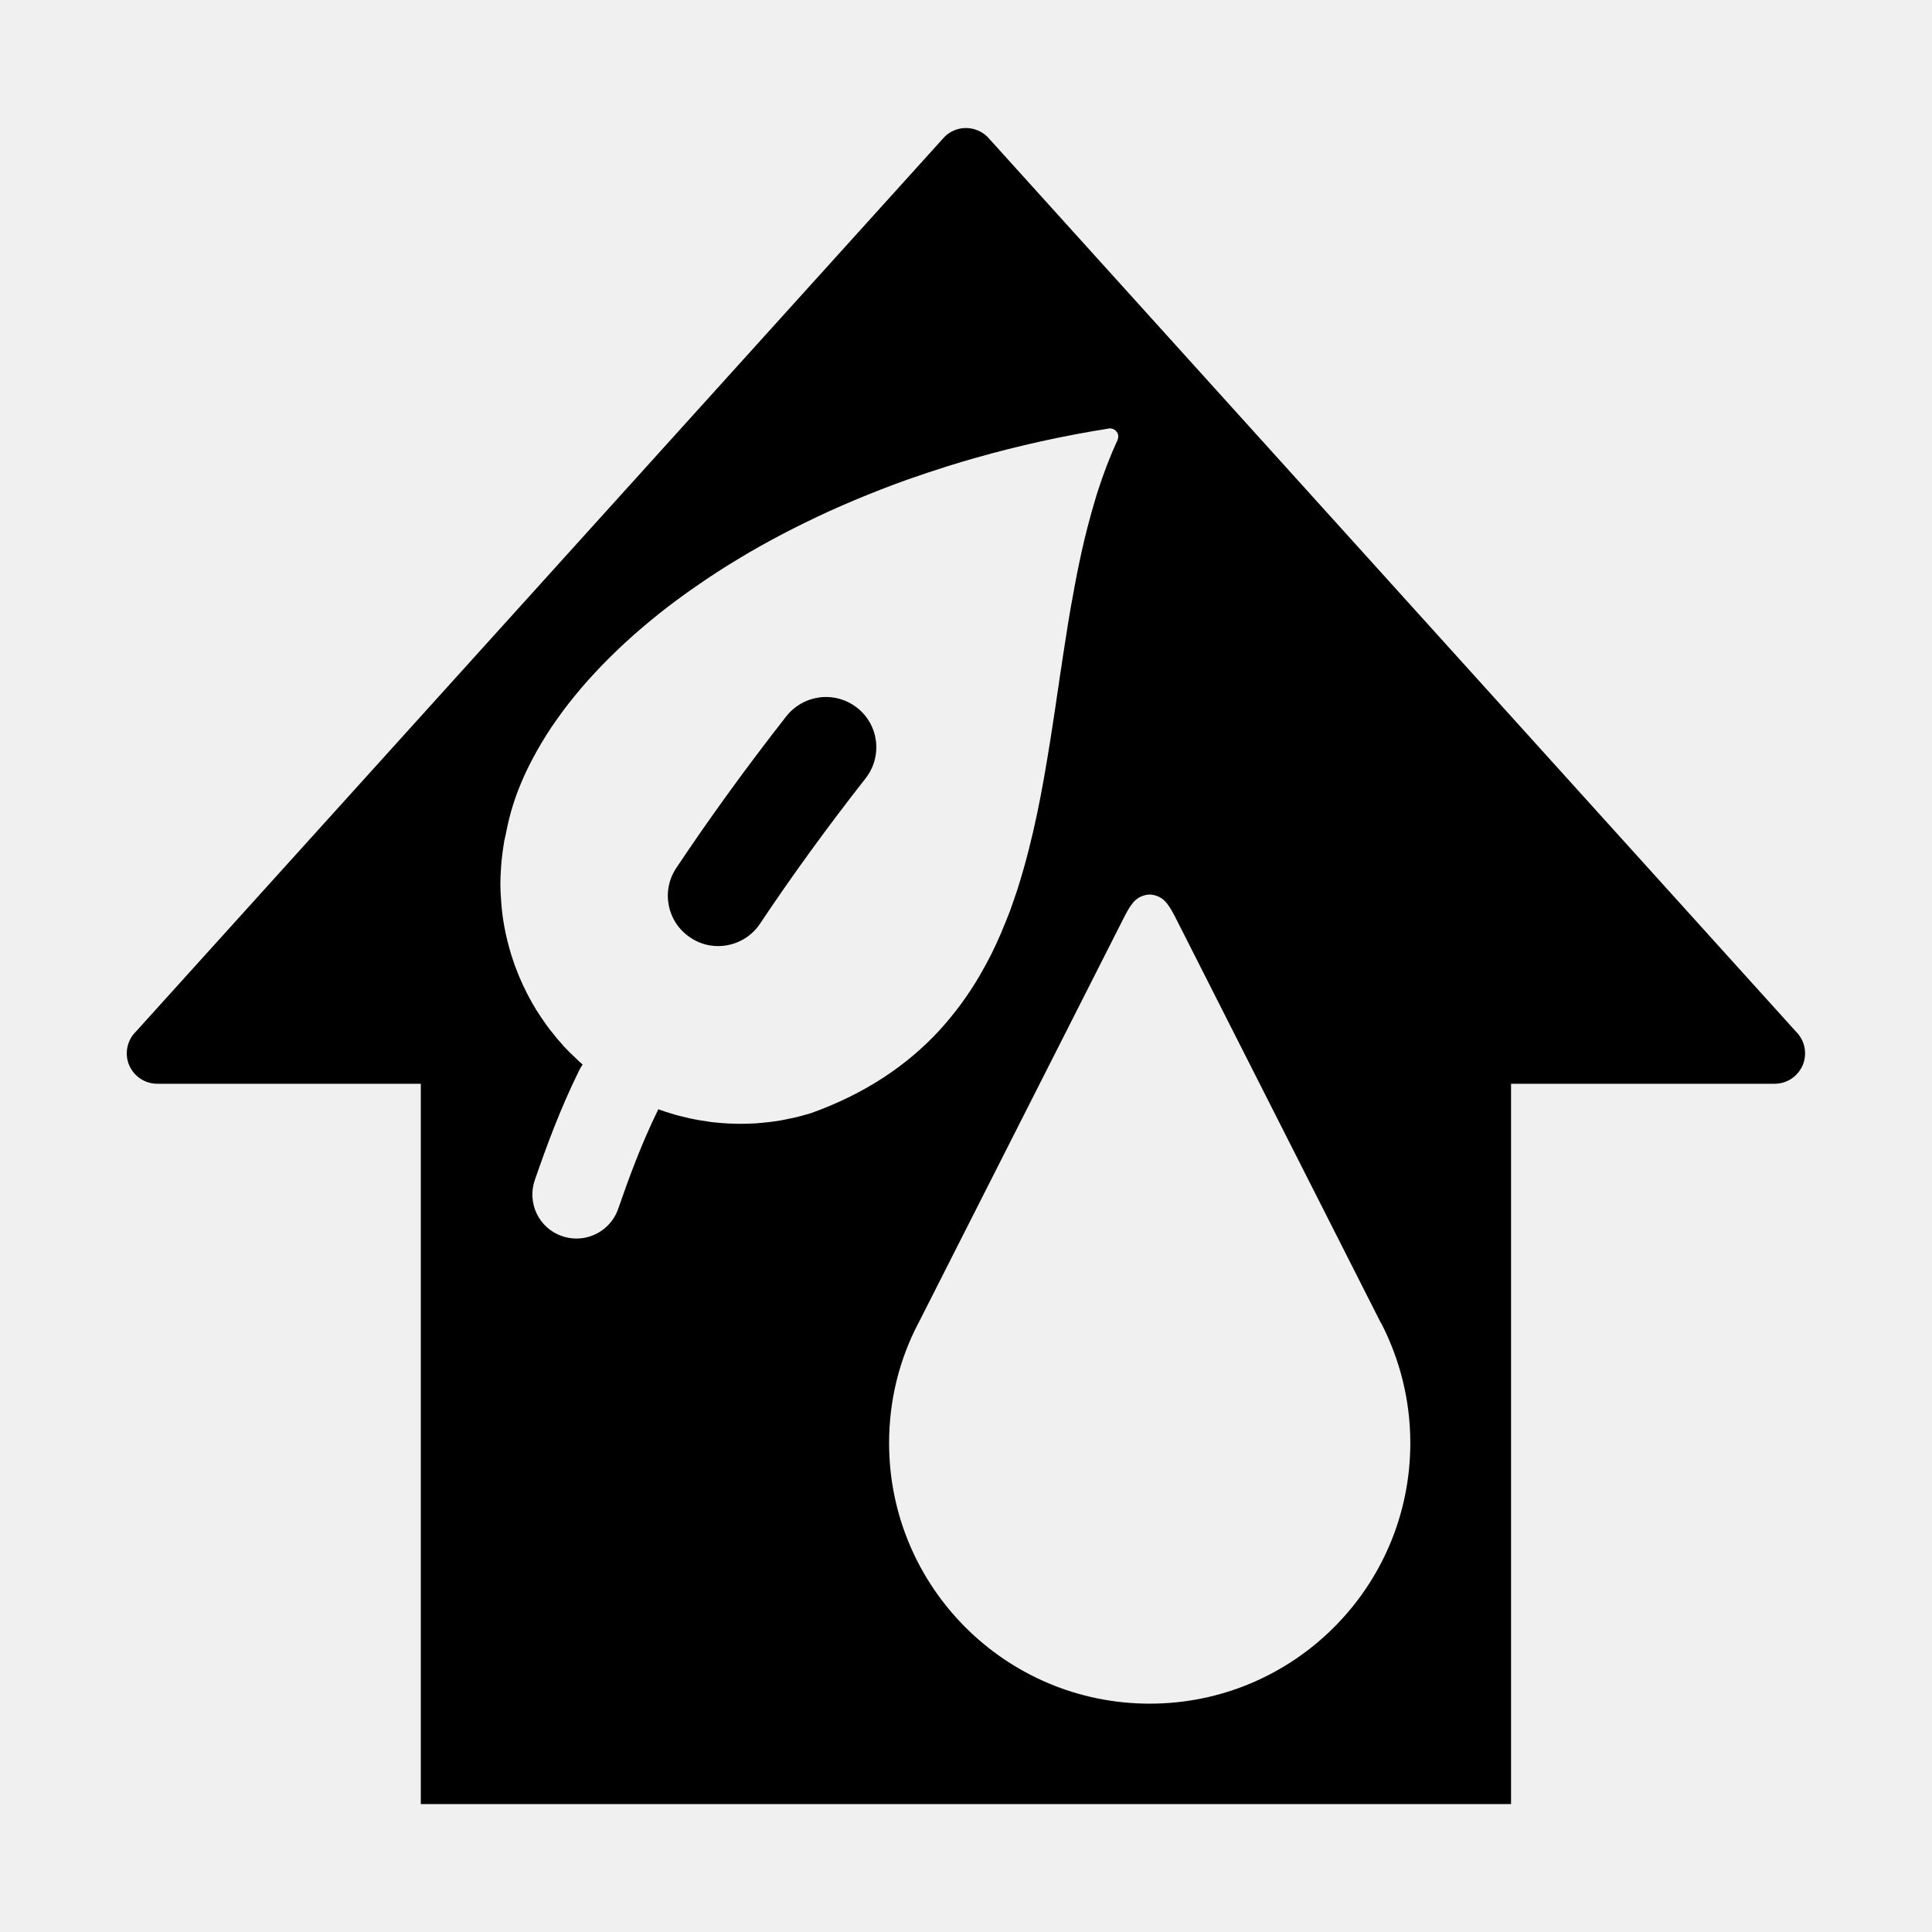
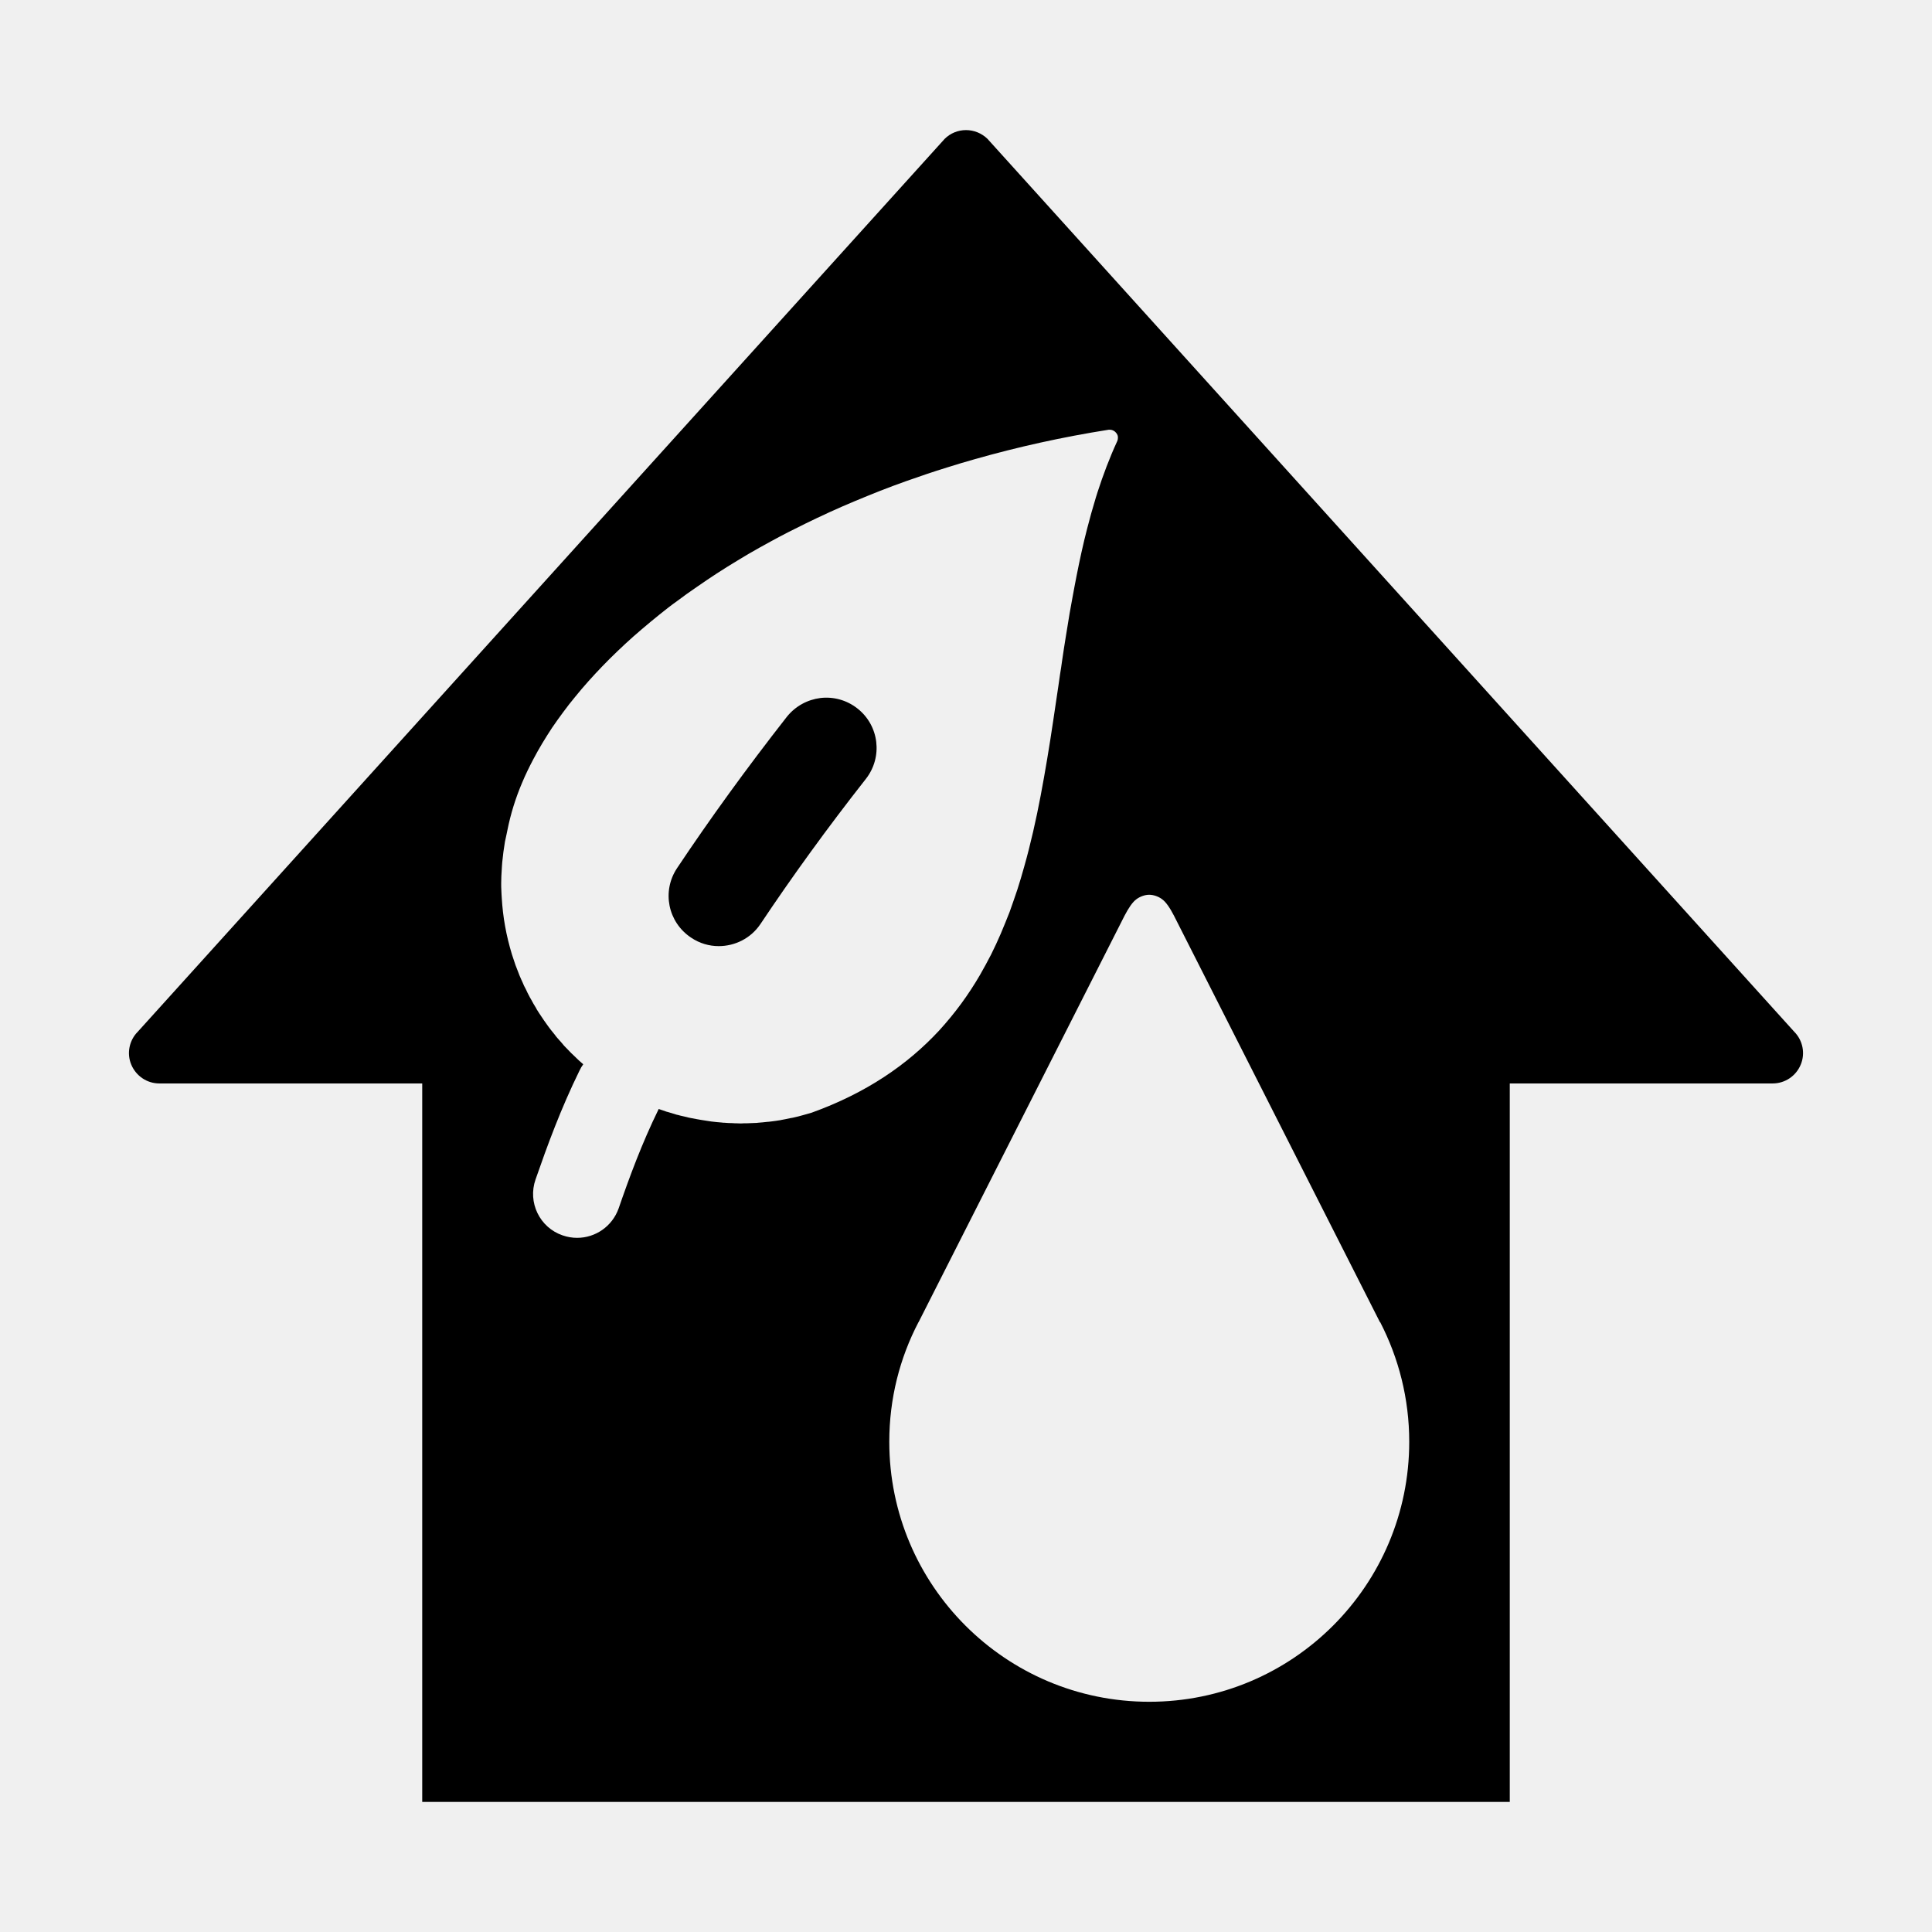
- <svg xmlns="http://www.w3.org/2000/svg" version="1.1" width="42" height="42" viewBox="0 0 42 42">
+ <svg xmlns="http://www.w3.org/2000/svg" width="24" height="24" version="1.1" viewBox="0 0 24 24">
  <style>path{fill:#000}@media (prefers-color-scheme:dark){path{fill:#fff}}</style>
-   <path d="M 20.998 2.783 C 20.824 2.783 20.656 2.852 20.533 2.975 L 2.949 22.432 C 2.761 22.62 2.704 22.906 2.806 23.152 C 2.909 23.397 3.149 23.56 3.418 23.56 L 9.148 23.56 L 9.148 39.219 L 32.849 39.219 L 32.849 23.56 L 38.579 23.56 C 38.848 23.56 39.088 23.397 39.191 23.152 C 39.293 22.906 39.236 22.62 39.048 22.432 L 21.467 2.975 C 21.341 2.852 21.173 2.783 20.998 2.783 Z M 24.123 9.313 L 24.14 9.313 C 24.195 9.316 24.246 9.344 24.278 9.39 C 24.289 9.404 24.298 9.421 24.303 9.438 L 24.309 9.467 L 24.309 9.496 C 24.309 9.513 24.306 9.53 24.3 9.547 L 24.292 9.57 C 24.129 9.924 23.989 10.295 23.866 10.675 C 23.855 10.715 23.843 10.752 23.829 10.792 C 23.761 11.015 23.698 11.244 23.638 11.475 C 23.552 11.806 23.478 12.149 23.409 12.495 C 23.378 12.652 23.349 12.809 23.321 12.969 C 23.298 13.086 23.278 13.2 23.258 13.317 C 23.229 13.483 23.204 13.646 23.178 13.812 C 23.149 13.989 23.121 14.169 23.095 14.346 C 23.081 14.446 23.067 14.549 23.049 14.648 C 23.026 14.817 23.001 14.986 22.975 15.151 C 22.952 15.317 22.927 15.482 22.901 15.648 C 22.858 15.931 22.815 16.214 22.767 16.494 C 22.678 17.028 22.581 17.556 22.461 18.073 C 22.401 18.33 22.338 18.584 22.267 18.836 C 22.221 19.004 22.17 19.17 22.118 19.336 C 22.064 19.498 22.007 19.661 21.95 19.821 C 21.918 19.901 21.887 19.978 21.855 20.058 C 21.793 20.215 21.727 20.37 21.655 20.524 C 21.618 20.601 21.584 20.675 21.547 20.75 C 21.47 20.901 21.39 21.047 21.307 21.192 C 21.181 21.409 21.044 21.618 20.896 21.821 C 20.747 22.023 20.587 22.218 20.416 22.406 C 19.725 23.152 18.825 23.769 17.637 24.197 L 17.465 24.246 C 17.391 24.269 17.314 24.286 17.239 24.303 C 17.22 24.306 17.202 24.311 17.182 24.314 C 17.111 24.331 17.04 24.343 16.971 24.357 L 16.957 24.36 C 16.88 24.372 16.805 24.383 16.731 24.392 C 16.711 24.394 16.691 24.394 16.674 24.397 C 16.605 24.406 16.537 24.412 16.471 24.417 L 16.445 24.42 L 16.223 24.429 L 16.166 24.429 C 16.143 24.429 16.12 24.431 16.097 24.431 C 16.066 24.431 16.034 24.429 16.003 24.429 C 15.974 24.429 15.948 24.429 15.923 24.426 C 15.86 24.426 15.8 24.423 15.74 24.417 C 15.723 24.417 15.706 24.417 15.691 24.414 C 15.614 24.409 15.537 24.4 15.46 24.392 C 15.443 24.389 15.423 24.386 15.403 24.383 C 15.346 24.374 15.289 24.366 15.234 24.357 C 15.206 24.354 15.18 24.349 15.154 24.343 C 15.103 24.334 15.054 24.326 15.006 24.314 C 14.977 24.309 14.952 24.303 14.923 24.294 L 14.777 24.26 C 14.752 24.252 14.726 24.246 14.7 24.24 C 14.64 24.223 14.583 24.203 14.523 24.186 C 14.509 24.18 14.495 24.177 14.483 24.174 C 14.423 24.154 14.366 24.134 14.309 24.114 L 14.306 24.126 C 13.946 24.86 13.675 25.597 13.438 26.282 C 13.298 26.677 12.929 26.925 12.532 26.925 C 12.427 26.925 12.321 26.908 12.215 26.871 C 11.715 26.699 11.453 26.151 11.627 25.651 C 11.884 24.909 12.178 24.109 12.584 23.283 C 12.607 23.232 12.635 23.186 12.666 23.143 C 12.655 23.132 12.644 23.12 12.632 23.112 C 12.612 23.095 12.592 23.078 12.575 23.06 C 12.527 23.015 12.478 22.969 12.429 22.92 L 12.409 22.903 C 12.355 22.849 12.304 22.795 12.249 22.738 L 12.207 22.686 C 12.169 22.646 12.132 22.606 12.098 22.563 C 12.081 22.543 12.064 22.52 12.047 22.498 C 12.015 22.461 11.984 22.421 11.952 22.381 L 11.901 22.312 C 11.87 22.269 11.838 22.226 11.81 22.183 C 11.795 22.163 11.781 22.143 11.767 22.121 C 11.727 22.061 11.687 22.001 11.647 21.938 L 11.641 21.924 C 11.598 21.858 11.561 21.789 11.524 21.721 C 11.51 21.701 11.501 21.678 11.49 21.658 C 11.464 21.609 11.438 21.561 11.415 21.509 C 11.401 21.484 11.39 21.458 11.376 21.432 C 11.355 21.384 11.333 21.338 11.313 21.29 C 11.301 21.264 11.29 21.235 11.278 21.209 L 11.218 21.055 C 11.21 21.029 11.198 21.007 11.19 20.984 L 11.113 20.753 C 11.05 20.544 10.998 20.338 10.961 20.13 C 10.924 19.927 10.901 19.721 10.89 19.518 C 10.884 19.464 10.884 19.41 10.881 19.353 C 10.878 19.301 10.878 19.25 10.878 19.199 C 10.878 19.096 10.884 18.993 10.89 18.893 C 10.893 18.842 10.896 18.79 10.901 18.739 C 10.916 18.587 10.936 18.436 10.961 18.287 L 10.99 18.159 L 11.016 18.033 C 11.084 17.691 11.19 17.348 11.335 17.005 C 11.407 16.834 11.49 16.662 11.581 16.491 C 11.701 16.262 11.838 16.034 11.99 15.805 C 12.067 15.694 12.147 15.58 12.229 15.468 C 12.312 15.354 12.401 15.243 12.492 15.131 C 12.675 14.905 12.872 14.686 13.084 14.466 C 13.189 14.357 13.298 14.249 13.412 14.14 C 13.523 14.031 13.64 13.926 13.761 13.817 C 14 13.606 14.252 13.397 14.517 13.192 C 14.586 13.14 14.652 13.089 14.72 13.04 C 14.857 12.938 14.997 12.838 15.14 12.74 C 15.283 12.64 15.429 12.543 15.577 12.446 C 15.726 12.349 15.877 12.255 16.034 12.161 C 16.188 12.066 16.346 11.975 16.508 11.883 C 16.588 11.838 16.671 11.795 16.751 11.749 C 16.997 11.615 17.251 11.484 17.511 11.358 C 17.682 11.272 17.857 11.192 18.037 11.109 C 18.214 11.03 18.393 10.95 18.579 10.872 C 18.762 10.795 18.948 10.721 19.136 10.647 C 19.325 10.572 19.516 10.501 19.71 10.432 C 20.002 10.33 20.296 10.23 20.599 10.135 C 20.801 10.073 21.004 10.01 21.21 9.953 C 22.135 9.69 23.109 9.473 24.123 9.313 Z M 17.825 15.16 C 17.548 15.194 17.282 15.334 17.094 15.571 C 16.214 16.694 15.412 17.805 14.703 18.867 C 14.366 19.37 14.503 20.047 15.006 20.381 C 15.191 20.507 15.4 20.567 15.609 20.567 C 15.963 20.567 16.308 20.398 16.52 20.084 C 17.2 19.064 17.971 17.999 18.816 16.922 C 19.19 16.445 19.108 15.757 18.631 15.385 C 18.393 15.2 18.102 15.126 17.825 15.16 Z M 24.992 19.447 C 25.089 19.447 25.197 19.487 25.269 19.541 C 25.357 19.604 25.446 19.738 25.532 19.904 L 30.022 28.765 L 30.025 28.762 C 30.427 29.544 30.659 30.43 30.659 31.369 C 30.659 34.5 28.122 37.036 24.994 37.036 C 21.864 37.036 19.328 34.5 19.328 31.369 C 19.328 30.43 19.556 29.544 19.965 28.762 L 19.965 28.765 L 24.455 19.904 C 24.54 19.738 24.629 19.604 24.718 19.541 C 24.792 19.487 24.897 19.447 24.992 19.447 Z" />
+   <path d="m12 1.616c-0.099 0-0.195 0.039-0.265 0.109l-10.023 11.091c-0.107 0.107-0.14 0.27-0.081 0.41 0.059 0.14 0.195 0.233 0.348 0.233h3.266v8.925h13.51v-8.925h3.266c0.153 0 0.29-0.093 0.348-0.233 0.059-0.14 0.026-0.303-0.081-0.41l-10.021-11.091c-0.072-0.07-0.168-0.109-0.267-0.109zm1.781 3.722h0.01c0.031 0.002 0.06 0.018 0.078 0.044 0.006 0.008 0.011 0.018 0.015 0.028l0.003 0.016v0.016c0 0.01-0.002 0.02-0.005 0.029l-0.005 0.013c-0.093 0.202-0.173 0.414-0.243 0.63-0.007 0.023-0.013 0.044-0.021 0.067-0.039 0.127-0.075 0.257-0.109 0.389-0.049 0.189-0.091 0.384-0.13 0.581-0.018 0.09-0.034 0.179-0.051 0.27-0.013 0.067-0.024 0.132-0.036 0.199-0.016 0.094-0.031 0.187-0.046 0.282-0.016 0.101-0.033 0.204-0.047 0.304-0.008 0.057-0.016 0.116-0.026 0.173-0.013 0.096-0.028 0.192-0.042 0.287-0.013 0.094-0.028 0.189-0.042 0.283-0.024 0.161-0.049 0.322-0.076 0.482-0.051 0.304-0.106 0.606-0.174 0.9-0.034 0.147-0.07 0.291-0.111 0.435-0.026 0.096-0.055 0.19-0.085 0.285-0.031 0.093-0.064 0.186-0.096 0.277-0.018 0.046-0.036 0.09-0.054 0.135-0.036 0.09-0.073 0.177-0.114 0.265-0.021 0.044-0.041 0.086-0.062 0.129-0.044 0.086-0.09 0.169-0.137 0.252-0.072 0.124-0.15 0.243-0.234 0.358-0.085 0.116-0.176 0.226-0.274 0.334-0.394 0.425-0.907 0.777-1.584 1.021l-0.098 0.028c-0.042 0.013-0.086 0.023-0.129 0.033-0.011 0.002-0.021 0.005-0.033 0.006-0.041 0.01-0.081 0.016-0.12 0.024l-0.008 0.002c-0.044 0.007-0.086 0.013-0.129 0.018-0.011 0.002-0.023 0.002-0.033 0.003-0.039 0.005-0.078 0.008-0.116 0.011l-0.015 0.002-0.127 0.005h-0.033c-0.013 0-0.026 0.002-0.039 0.002-0.018 0-0.036-0.002-0.054-0.002-0.016 0-0.031 0-0.046-0.002-0.036 0-0.07-0.002-0.104-0.005-0.01 0-0.02 0-0.028-0.002-0.044-0.003-0.088-0.008-0.132-0.013-0.01-0.002-0.021-0.003-0.033-0.005-0.033-0.005-0.065-0.01-0.096-0.015-0.016-0.002-0.031-0.005-0.046-0.008-0.029-0.005-0.057-0.01-0.085-0.016-0.016-0.003-0.031-0.006-0.047-0.011l-0.083-0.019c-0.015-0.005-0.029-0.008-0.044-0.011-0.034-0.01-0.067-0.021-0.101-0.031-0.008-0.003-0.016-0.005-0.023-0.006-0.034-0.011-0.067-0.023-0.099-0.034l-0.002 0.006c-0.205 0.418-0.36 0.838-0.495 1.229-0.08 0.225-0.29 0.366-0.516 0.366-0.06 0-0.12-0.01-0.181-0.031-0.285-0.098-0.435-0.41-0.335-0.695 0.147-0.423 0.314-0.879 0.545-1.35 0.013-0.029 0.029-0.055 0.047-0.08-0.006-0.006-0.013-0.013-0.02-0.018-0.011-0.01-0.023-0.02-0.033-0.029-0.028-0.026-0.055-0.052-0.083-0.08l-0.011-0.01c-0.031-0.031-0.06-0.062-0.091-0.094l-0.024-0.029c-0.021-0.023-0.042-0.046-0.062-0.07-0.01-0.011-0.02-0.024-0.029-0.037-0.018-0.021-0.036-0.044-0.054-0.067l-0.029-0.039c-0.018-0.024-0.036-0.049-0.052-0.073-0.008-0.011-0.016-0.023-0.024-0.036-0.023-0.034-0.046-0.068-0.068-0.104l-0.003-0.008c-0.024-0.037-0.046-0.077-0.067-0.116-0.008-0.011-0.013-0.024-0.02-0.036-0.015-0.028-0.029-0.055-0.042-0.085-0.008-0.015-0.015-0.029-0.023-0.044-0.011-0.028-0.024-0.054-0.036-0.081-0.006-0.015-0.013-0.031-0.02-0.046l-0.034-0.088c-0.005-0.015-0.011-0.028-0.016-0.041l-0.044-0.132c-0.036-0.119-0.065-0.236-0.086-0.355-0.021-0.116-0.034-0.233-0.041-0.348-0.003-0.031-0.003-0.062-0.005-0.094-0.002-0.029-0.002-0.059-0.002-0.088 0-0.059 0.003-0.117 0.007-0.174 0.002-0.029 0.003-0.059 0.006-0.088 0.008-0.086 0.02-0.173 0.034-0.257l0.016-0.073 0.015-0.072c0.039-0.195 0.099-0.391 0.182-0.586 0.041-0.098 0.088-0.195 0.14-0.293 0.068-0.13 0.147-0.26 0.233-0.391 0.044-0.064 0.09-0.129 0.137-0.192 0.047-0.065 0.098-0.129 0.15-0.192 0.104-0.129 0.217-0.254 0.337-0.379 0.06-0.062 0.122-0.124 0.187-0.186 0.064-0.062 0.13-0.122 0.199-0.184 0.137-0.12 0.28-0.239 0.431-0.357 0.039-0.029 0.077-0.059 0.116-0.086 0.078-0.059 0.158-0.116 0.239-0.171 0.081-0.057 0.164-0.112 0.249-0.168 0.085-0.055 0.171-0.109 0.261-0.163 0.088-0.054 0.177-0.106 0.27-0.158 0.046-0.026 0.093-0.05 0.138-0.076 0.14-0.077 0.285-0.151 0.433-0.223 0.098-0.049 0.197-0.094 0.3-0.142 0.101-0.046 0.203-0.091 0.309-0.135 0.104-0.044 0.21-0.086 0.317-0.129 0.107-0.042 0.217-0.083 0.327-0.122 0.166-0.059 0.334-0.116 0.506-0.169 0.116-0.036 0.231-0.072 0.348-0.104 0.527-0.15 1.083-0.274 1.661-0.365zm-3.59 3.333c-0.158 0.02-0.309 0.099-0.417 0.234-0.501 0.64-0.959 1.273-1.363 1.879-0.192 0.287-0.114 0.672 0.173 0.863 0.106 0.072 0.225 0.106 0.344 0.106 0.202 0 0.399-0.096 0.519-0.275 0.388-0.581 0.827-1.189 1.309-1.802 0.213-0.272 0.166-0.664-0.106-0.876-0.135-0.106-0.301-0.148-0.459-0.129zm4.085 2.444c0.055 0 0.117 0.023 0.158 0.054 0.051 0.036 0.101 0.112 0.15 0.207l2.559 5.05 0.002-0.002c0.23 0.446 0.361 0.951 0.361 1.486 0 1.784-1.446 3.23-3.229 3.23-1.784 0-3.23-1.446-3.23-3.23 0-0.536 0.13-1.04 0.363-1.486v0.002l2.559-5.05c0.049-0.094 0.099-0.171 0.15-0.207 0.042-0.031 0.103-0.054 0.156-0.054z" stroke-width=".57" />
</svg>
